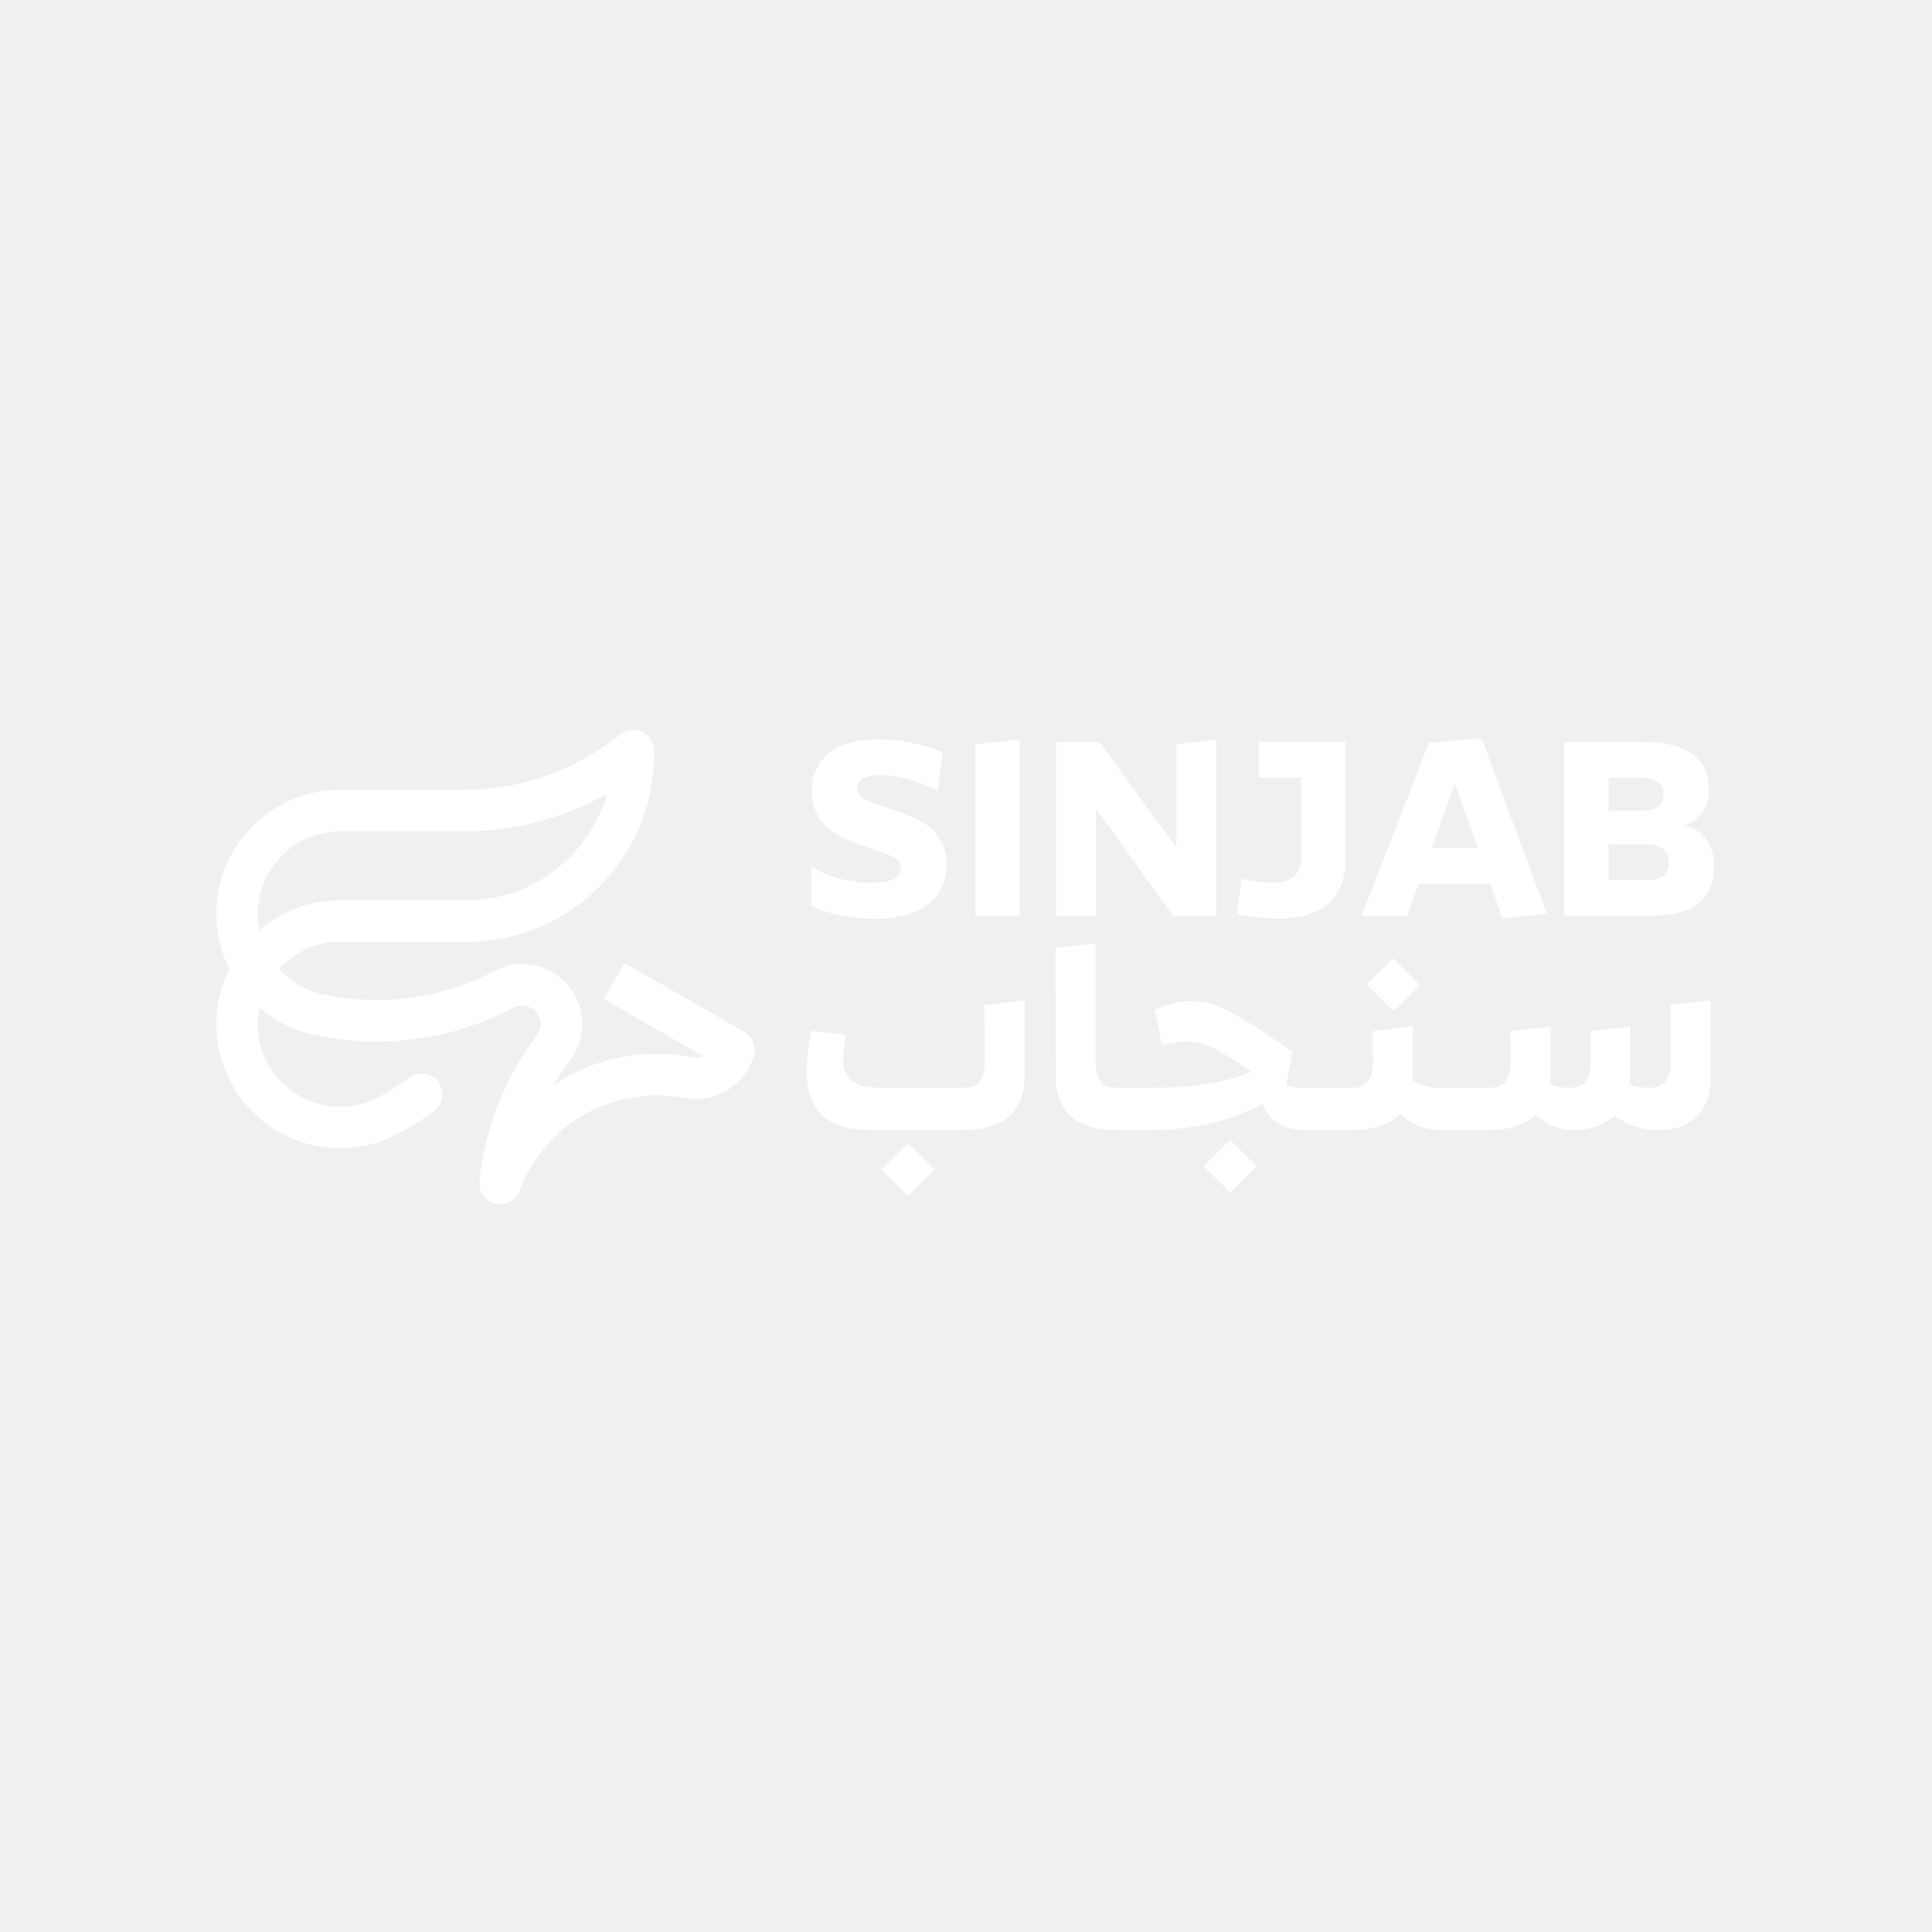
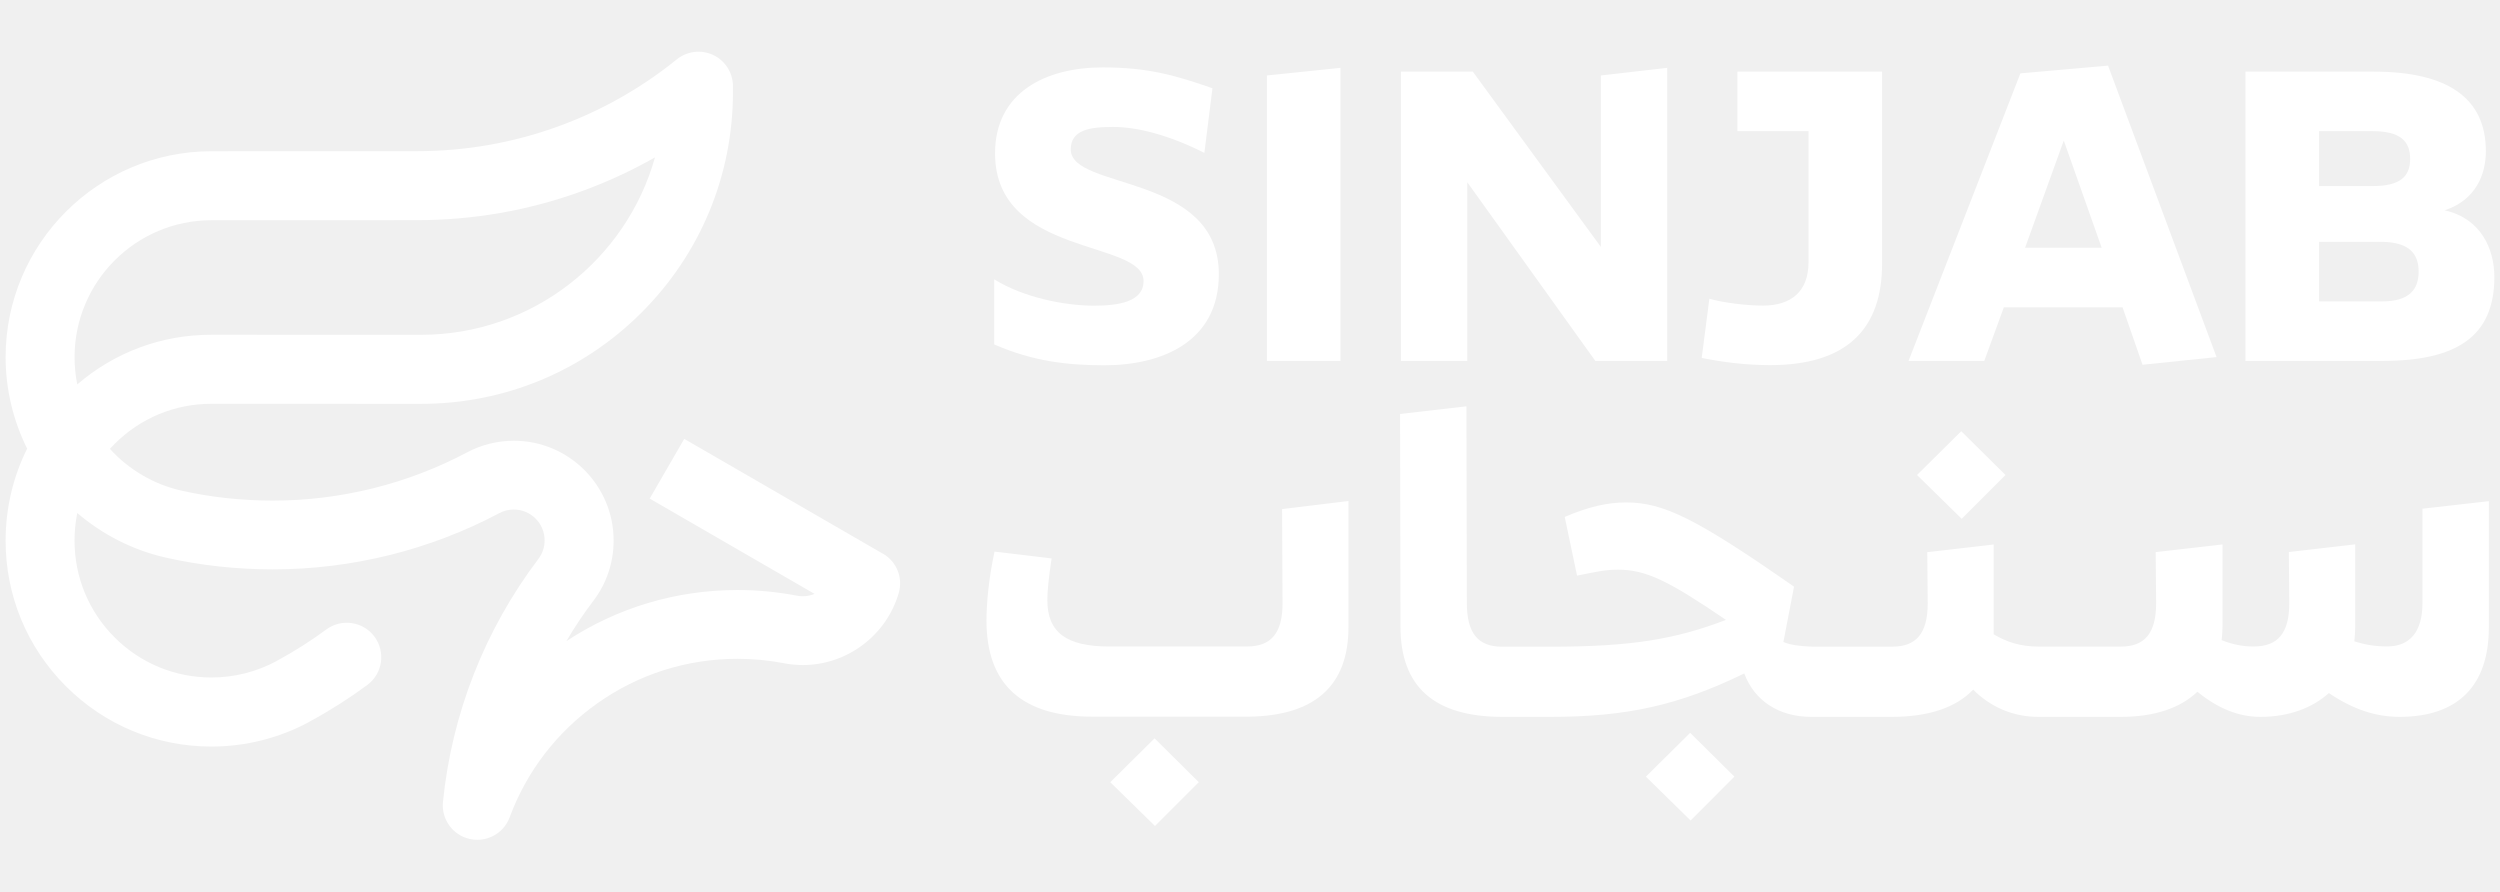
- <svg xmlns="http://www.w3.org/2000/svg" id="Layer_1" version="1.1" viewBox="0 0 1080 1080">
+ <svg xmlns="http://www.w3.org/2000/svg" id="Layer_1" version="1.1" viewBox="0 0 841.89 300.28">
  <defs>
    <style>
      .st0 {
        fill: #fff;
      }
    </style>
  </defs>
  <g>
-     <path class="st0" d="M479.26,440.94c0-6.59,6.31-7.59,14.32-7.59s18.75,2.72,30.64,8.73l2.72-21.75c-12.31-4.3-21.62-7.01-36.93-7.01-19.04,0-36.22,8.3-36.22,28.92,0,34.92,49.96,28.92,49.96,42.95,0,7.01-8.45,8.3-16.74,8.3-9.73,0-23.62-2.72-33.5-8.87v21.9c13.17,5.73,24.77,7.01,37.06,7.01,19.32,0,38.51-7.87,38.51-30.64,0-34.09-49.81-28.22-49.81-41.95" />
-     <polygon class="st0" points="545.25 512.06 570.01 512.06 570.01 413.45 545.25 416.02 545.25 512.06" />
-     <polygon class="st0" points="657.6 473.7 614.52 414.74 590.34 414.74 590.34 512.06 612.67 512.06 612.67 451.95 655.75 512.06 679.93 512.06 679.93 413.45 657.6 416.02 657.6 473.7" />
-     <path class="st0" d="M703.55,434.77h23.91v44.08c0,10.02-6.02,14.6-15.31,14.6-5.29,0-12.88-.86-18.04-2.29l-2.58,19.9c7.01,1.43,14.89,2.43,23.05,2.43,26.05,0,37.64-12.46,37.64-34.06v-64.7h-48.66v20.05h0Z" />
-     <path class="st0" d="M798.73,415.31l-37.64,96.75h25.48l6.59-18.04h39.93l6.73,19.32,24.9-2.58-36.5-98.05-29.49,2.59ZM800.32,473.99l13.02-36.07,12.75,36.07h-25.76Z" />
-     <path class="st0" d="M941.45,461.39c10.45-3.44,13.88-12.02,13.88-19.9,0-17.89-12.88-26.76-37.79-26.76h-43.08v97.33h46.08c25.06,0,37.65-8.3,37.65-28.19,0-9.59-4.59-19.75-16.74-22.48M899.21,434.77h18.04c9.16,0,12.6,3.29,12.6,9.31s-3.44,9.16-12.6,9.16h-18.04v-18.46ZM920.4,492.03h-21.18v-20.03h21.18c9.16.14,12.31,4.01,12.31,10.02s-3.15,10.02-12.31,10.02" />
-     <polygon class="st0" points="492.56 653.78 507.6 668.52 522.34 653.78 507.47 639.03 492.56 653.78" />
-     <path class="st0" d="M550.52,593.52c0,10.17-3.86,14.6-12.02,14.6h-46.35c-14.32,0-20.76-4.72-20.76-15.6,0-3,.42-7.3,1.43-14.03l-19.19-2.29c-2.01,9.16-2.72,17.75-2.72,23.18,0,21.62,12.02,32.34,35.64,32.34h52.64c22.33-.29,33.49-10.59,33.49-30.05v-42.51l-22.33,2.72.15,31.63Z" />
-     <polygon class="st0" points="672.75 651.91 687.79 666.66 702.52 651.91 687.64 637.17 672.75 651.91" />
-     <polygon class="st0" points="793.73 550.44 778.84 535.7 763.96 550.44 778.99 565.17 793.73 550.44" />
-     <path class="st0" d="M934,561.74v31.77c0,9.59-4.15,14.6-11.89,14.6-4.01,0-7.44-.57-11.03-1.72.14-1.57.29-3.15.29-4.72v-27.91l-22.33,2.58.15,17.18c0,10.17-3.86,14.6-12.02,14.6-3.73,0-7.15-.71-10.74-2.14.14-1.43.29-2.87.29-4.3v-27.91l-22.48,2.58.15,17.18c0,10.17-3.86,14.6-11.87,14.6h-27.77c-6,0-10.74-1.57-15.02-4.15v-30.2l-22.33,2.58.15,17.18c0,10.17-3.86,14.6-11.89,14.6-.05,0-.09.02-.14.03-.05,0-.09-.03-.15-.03h-26.79c-4.15-.15-7.3-.57-9.58-1.57l3.58-18.6c-33.07-23.05-43.94-28.34-56.54-28.34-6.15,0-12.6,1.43-20.61,4.87l4.15,19.75c5.87-1.15,9.16-2.01,13.74-2.01,9.59,0,17.18,3.86,36.35,16.89-17.18,6.59-32.07,9.02-59.12,9.02h-16.02s-.05.02-.08.02-.05-.02-.08-.02c-8.16,0-11.87-4.59-11.87-14.74l-.14-66.13-22.33,2.58.14,71.56c0,20.18,11.31,30.33,34.35,30.33h16.02c25.63,0,43.23-3.86,65.27-14.6,3.44,9.16,11.6,14.6,22.61,14.6h26.93c12.6,0,21.75-3.15,27.48-9.16,5.87,5.87,13.46,9.16,21.9,9.16h27.77c11.45,0,20.03-3,25.76-8.45,7.01,5.73,14.03,8.45,21.18,8.45,9.59,0,17.47-3,23.05-8.01,8.01,5.45,15.75,8.01,23.76,8.01,19.75,0,30.06-10.59,30.06-30.06v-42.51l-22.36,2.53Z" />
+     <path class="st0" d="M360.58,50.35c0-6.6,6.31-7.6,14.33-7.6s18.77,2.72,30.67,8.74l2.72-21.77c-12.32-4.3-21.64-7.02-36.96-7.02-19.06,0-36.25,8.3-36.25,28.95,0,34.96,50.01,28.95,50.01,42.99,0,7.02-8.46,8.3-16.76,8.3-9.74,0-23.65-2.72-33.54-8.88v21.93c13.18,5.74,24.79,7.02,37.1,7.02,19.34,0,38.55-7.88,38.55-30.67,0-34.13-49.86-28.25-49.86-41.99" />
+     <polygon class="st0" points="426.64 121.55 451.42 121.55 451.42 22.84 426.64 25.41 426.64 121.55" />
+     <polygon class="st0" points="539.1 83.15 495.98 24.12 471.77 24.12 471.77 121.55 494.12 121.55 494.12 61.37 537.24 121.55 561.45 121.55 561.45 22.84 539.1 25.41 539.1 83.15" />
+     <path class="st0" d="M585.1,44.17h23.93v44.12c0,10.03-6.02,14.62-15.33,14.62-5.3,0-12.9-.86-18.06-2.3l-2.58,19.92c7.02,1.43,14.9,2.43,23.07,2.43,26.08,0,37.67-12.47,37.67-34.1V24.11h-48.71v20.07h0Z" />
+     <path class="st0" d="M680.38,24.7l-37.67,96.85h25.5l6.6-18.06h39.97l6.73,19.34,24.93-2.58-36.54-98.15-29.52,2.6ZM681.96,83.43l13.03-36.1,12.76,36.1h-25.79Z" />
+     <path class="st0" d="M823.24,70.83c10.46-3.44,13.89-12.03,13.89-19.92,0-17.91-12.9-26.79-37.83-26.79h-43.13v97.42h46.13c25.08,0,37.69-8.3,37.69-28.22,0-9.6-4.59-19.77-16.76-22.5M780.96,44.17h18.06c9.17,0,12.61,3.29,12.61,9.32s-3.44,9.17-12.61,9.17h-18.06v-18.48ZM802.17,101.49h-21.2v-20.05h21.2c9.17.14,12.32,4.02,12.32,10.03s-3.16,10.03-12.32,10.03" />
+     <polygon class="st0" points="373.89 263.41 388.95 278.16 403.7 263.41 388.81 248.64 373.89 263.41" />
+     <path class="st0" d="M431.91,203.09c0,10.18-3.87,14.62-12.03,14.62h-46.4c-14.33,0-20.78-4.73-20.78-15.61,0-3,.42-7.31,1.43-14.04l-19.21-2.3c-2.01,9.17-2.72,17.77-2.72,23.21,0,21.64,12.03,32.37,35.68,32.37h52.7c22.35-.29,33.52-10.6,33.52-30.08v-42.55l-22.35,2.72.15,31.66Z" />
+     <polygon class="st0" points="554.26 261.54 569.32 276.31 584.07 261.54 569.17 246.79 554.26 261.54" />
+     <polygon class="st0" points="675.36 159.96 660.46 145.21 645.57 159.96 660.61 174.71 675.36 159.96" />
+     <path class="st0" d="M815.78,171.27v31.8c0,9.6-4.15,14.62-11.9,14.62-4.02,0-7.44-.57-11.04-1.72.14-1.57.29-3.16.29-4.73v-27.93l-22.35,2.58.15,17.2c0,10.18-3.87,14.62-12.03,14.62-3.73,0-7.16-.71-10.75-2.14.14-1.43.29-2.87.29-4.3v-27.93l-22.5,2.58.15,17.2c0,10.18-3.87,14.62-11.88,14.62h-27.8c-6.01,0-10.75-1.57-15.04-4.15v-30.23l-22.35,2.58.15,17.2c0,10.18-3.87,14.62-11.9,14.62-.05,0-.09.02-.14.03-.05,0-.09-.03-.15-.03h-26.82c-4.15-.15-7.31-.57-9.59-1.57l3.58-18.62c-33.1-23.07-43.99-28.37-56.59-28.37-6.16,0-12.61,1.43-20.63,4.88l4.15,19.77c5.87-1.15,9.17-2.01,13.76-2.01,9.6,0,17.2,3.87,36.39,16.91-17.2,6.6-32.1,9.03-59.18,9.03h-16.04s-.05.02-.08.02-.05-.02-.08-.02c-8.17,0-11.88-4.59-11.88-14.75l-.14-66.2-22.35,2.58.14,71.63c0,20.2,11.32,30.37,34.38,30.37h16.04c25.65,0,43.28-3.87,65.34-14.62,3.44,9.17,11.61,14.62,22.63,14.62h26.95c12.61,0,21.77-3.16,27.51-9.17,5.87,5.87,13.47,9.17,21.93,9.17h27.8c11.46,0,20.05-3,25.79-8.46,7.02,5.74,14.04,8.46,21.2,8.46,9.6,0,17.49-3,23.07-8.02,8.02,5.45,15.76,8.02,23.78,8.02,19.77,0,30.09-10.6,30.09-30.09v-42.55l-22.38,2.54Z" />
  </g>
-   <path class="st0" d="M416.08,576.93l-66.85-38.65-11.62,20.09,55.47,32.07c-1.22.5-2.56.78-3.94.78-.65,0-1.3-.06-1.93-.18-6.56-1.27-13.3-1.92-20.03-1.92-20.64,0-40.47,5.93-57.59,17.2,2.73-4.66,5.75-9.17,9.02-13.5,4.5-5.88,6.86-12.91,6.86-20.35,0-18.51-15.05-33.56-33.56-33.56-5.51,0-10.97,1.37-15.78,3.94-19.96,10.59-42.52,16.2-65.27,16.2-10.54,0-20.91-1.13-30.82-3.36-9.22-2.07-17.66-7.01-24.03-14.04.51-.56,1.04-1.12,1.58-1.66,8.7-8.7,20.26-13.5,32.52-13.5l70.55.02c28.03,0,54.38-10.91,74.2-30.73,19.82-19.82,30.74-46.17,30.74-74.2v-2.16c-.09-4.42-2.69-8.42-6.7-10.29s-8.73-1.3-12.19,1.49c-12.14,9.8-25.69,17.44-40.28,22.69-15.1,5.45-30.97,8.21-47.17,8.21l-69.09.02c-38.19,0-69.25,31.07-69.25,69.25,0,10.73,2.52,21.3,7.24,30.8-4.74,9.49-7.24,20.03-7.24,30.97,0,18.49,7.21,35.89,20.29,48.96,13.08,13.08,30.47,20.29,48.96,20.29,11.52,0,22.94-2.9,33.02-8.37l-.02-.02c.09-.05.18-.09.26-.14,6.64-3.59,13.08-7.69,19.16-12.17,5.16-3.8,6.24-11.07,2.44-16.23-3.8-5.16-11.07-6.25-16.23-2.44-5.22,3.85-10.74,7.36-16.43,10.44-.12.06-.24.14-.36.21-6.67,3.61-14.22,5.51-21.86,5.51-12.29,0-23.86-4.8-32.57-13.49-8.7-8.7-13.49-20.26-13.49-32.57,0-3.15.32-6.26.92-9.28,8.57,7.33,18.86,12.55,29.88,15.02,11.58,2.61,23.67,3.94,35.92,3.94,26.53,0,52.87-6.53,76.19-18.92,1.51-.8,3.14-1.21,4.87-1.21,5.72,0,10.36,4.65,10.36,10.36,0,2.29-.72,4.47-2.11,6.28-.02.02-.03.03-.03.05-18,23.79-29.08,52.03-32.05,81.67-.59,5.81,3.24,11.15,8.93,12.46.87.2,1.75.3,2.62.3,4.75,0,9.16-2.94,10.88-7.57,5.75-15.49,15.94-28.75,29.49-38.34,13.83-9.8,30.15-14.98,47.17-14.98,5.26,0,10.54.5,15.66,1.49.02,0,.05,0,.06.02,2.05.39,4.15.59,6.25.59,14.86,0,28.13-9.96,32.27-24.23,1.51-5.11-.69-10.59-5.31-13.26M145.05,519.98c-.6-2.99-.91-6.06-.91-9.2,0-25.39,20.67-46.05,46.05-46.05l69.09-.02c18.89,0,37.41-3.23,55.04-9.58,8.69-3.14,17.06-6.98,25.07-11.54-9.65,34.39-41.29,59.69-78.73,59.69l-70.55-.02c-16.7-.02-32.51,5.9-45.07,16.71" />
+   <path class="st0" d="M297.34,186.48l-66.92-38.69-11.63,20.11,55.52,32.1c-1.22.5-2.57.79-3.94.79-.65,0-1.3-.06-1.93-.18-6.57-1.27-13.32-1.92-20.05-1.92-20.66,0-40.51,5.93-57.65,17.21,2.73-4.67,5.75-9.18,9.03-13.51,4.5-5.89,6.87-12.93,6.87-20.37,0-18.53-15.07-33.6-33.6-33.6-5.51,0-10.98,1.37-15.79,3.94-19.98,10.6-42.57,16.22-65.34,16.22-10.55,0-20.93-1.13-30.85-3.37-9.23-2.07-17.68-7.02-24.05-14.06.51-.56,1.04-1.12,1.59-1.66,8.71-8.71,20.28-13.51,32.56-13.51l70.62.02c28.06,0,54.44-10.92,74.28-30.76,19.84-19.84,30.77-46.22,30.77-74.28v-2.16c-.09-4.42-2.69-8.43-6.7-10.3s-8.74-1.3-12.2,1.49c-12.16,9.81-25.72,17.46-40.32,22.71-15.12,5.45-31,8.21-47.22,8.21l-69.16.02C32.98,50.94,1.89,82.05,1.89,120.26c0,10.74,2.52,21.32,7.25,30.83-4.74,9.5-7.25,20.05-7.25,31,0,18.51,7.22,35.92,20.31,49.01,13.09,13.09,30.5,20.31,49.01,20.31,11.54,0,22.97-2.9,33.05-8.38l-.02-.02c.09-.05.18-.09.26-.14,6.64-3.59,13.09-7.7,19.18-12.19,5.16-3.81,6.25-11.08,2.45-16.25-3.81-5.16-11.08-6.25-16.25-2.45-5.22,3.85-10.75,7.37-16.44,10.45-.12.06-.24.14-.36.21-6.67,3.61-14.24,5.51-21.88,5.51-12.31,0-23.89-4.8-32.6-13.5-8.71-8.71-13.5-20.28-13.5-32.6,0-3.16.32-6.27.92-9.29,8.58,7.34,18.87,12.56,29.91,15.04,11.6,2.61,23.69,3.94,35.95,3.94,26.56,0,52.93-6.54,76.27-18.94,1.51-.8,3.14-1.21,4.88-1.21,5.72,0,10.37,4.65,10.37,10.37,0,2.3-.72,4.47-2.11,6.28-.02.02-.03.03-.03.05-18.01,23.81-29.11,52.08-32.09,81.75-.59,5.81,3.25,11.16,8.94,12.47.88.2,1.75.3,2.63.3,4.76,0,9.17-2.94,10.89-7.58,5.75-15.51,15.96-28.78,29.52-38.38,13.85-9.81,30.18-14.99,47.22-14.99,5.27,0,10.55.5,15.67,1.49.02,0,.05,0,.06.02,2.05.39,4.15.59,6.25.59,14.87,0,28.16-9.97,32.3-24.25,1.51-5.12-.69-10.6-5.32-13.27M26.02,129.47c-.6-2.99-.91-6.07-.91-9.21,0-25.41,20.69-46.1,46.1-46.1l69.16-.02c18.91,0,37.45-3.23,55.1-9.59,8.7-3.14,17.08-6.99,25.1-11.55-9.66,34.43-41.33,59.75-78.81,59.75l-70.62-.02c-16.72-.02-32.54,5.9-45.12,16.73" />
</svg>
